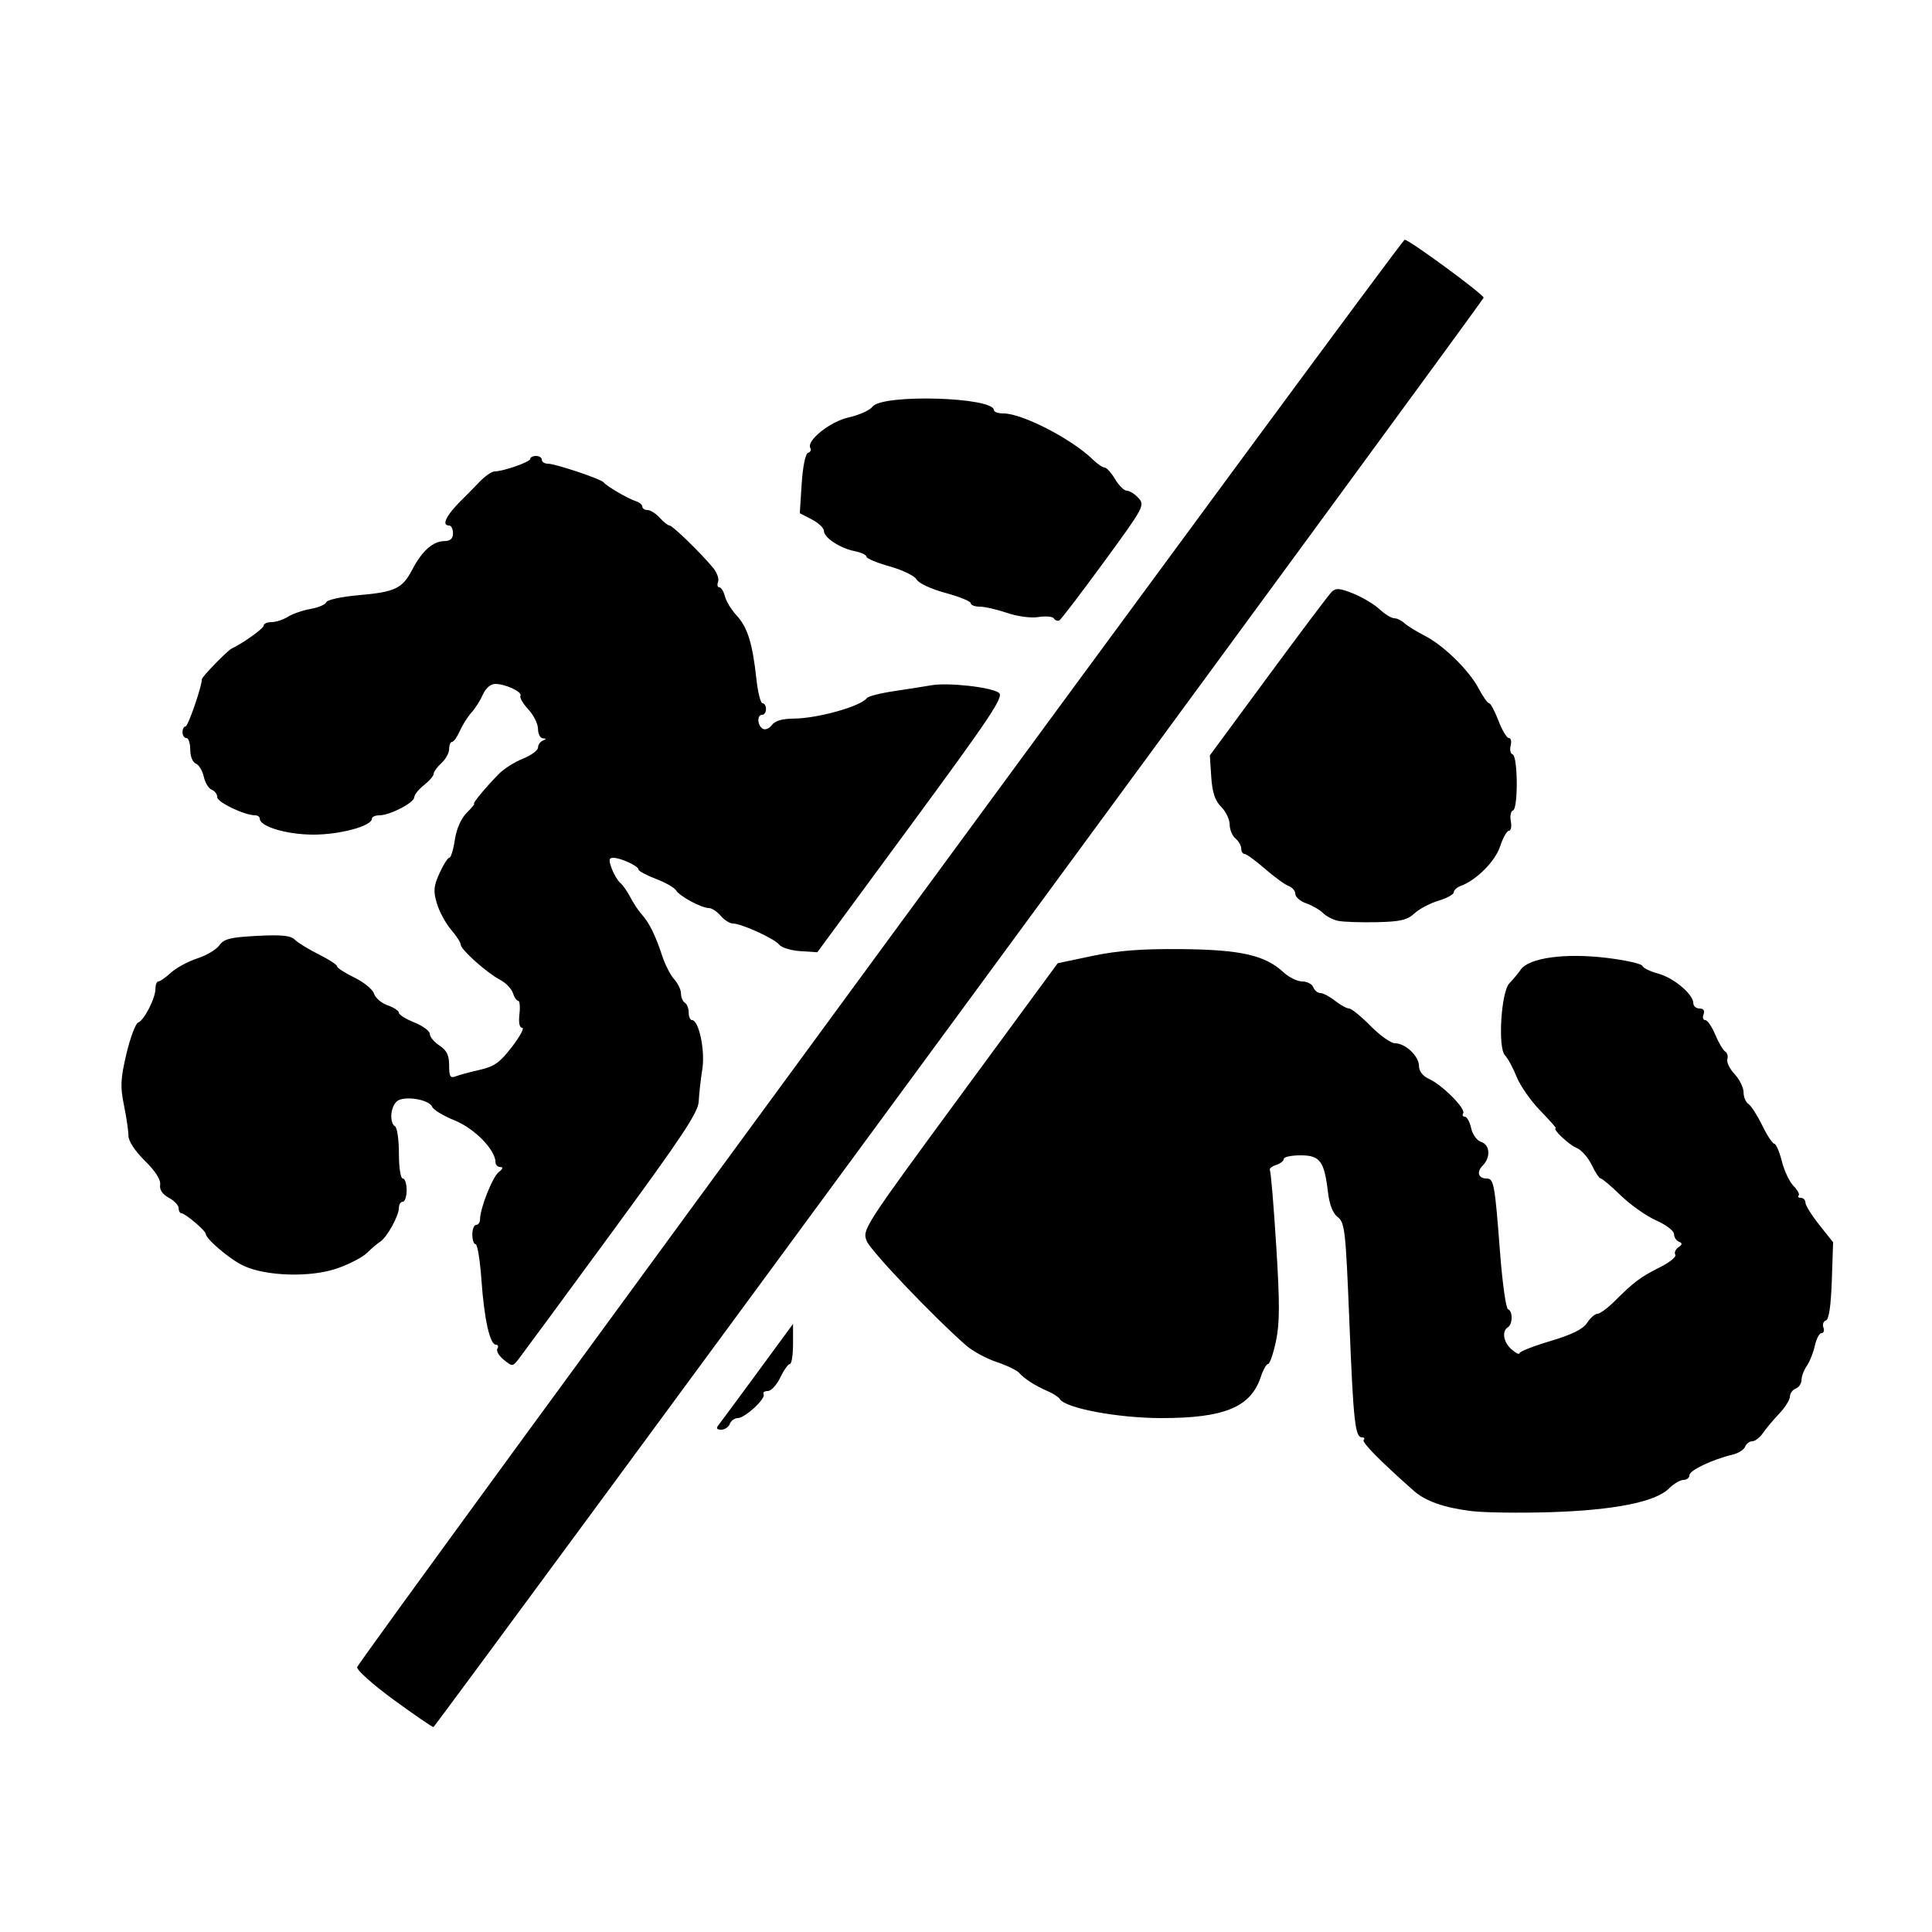
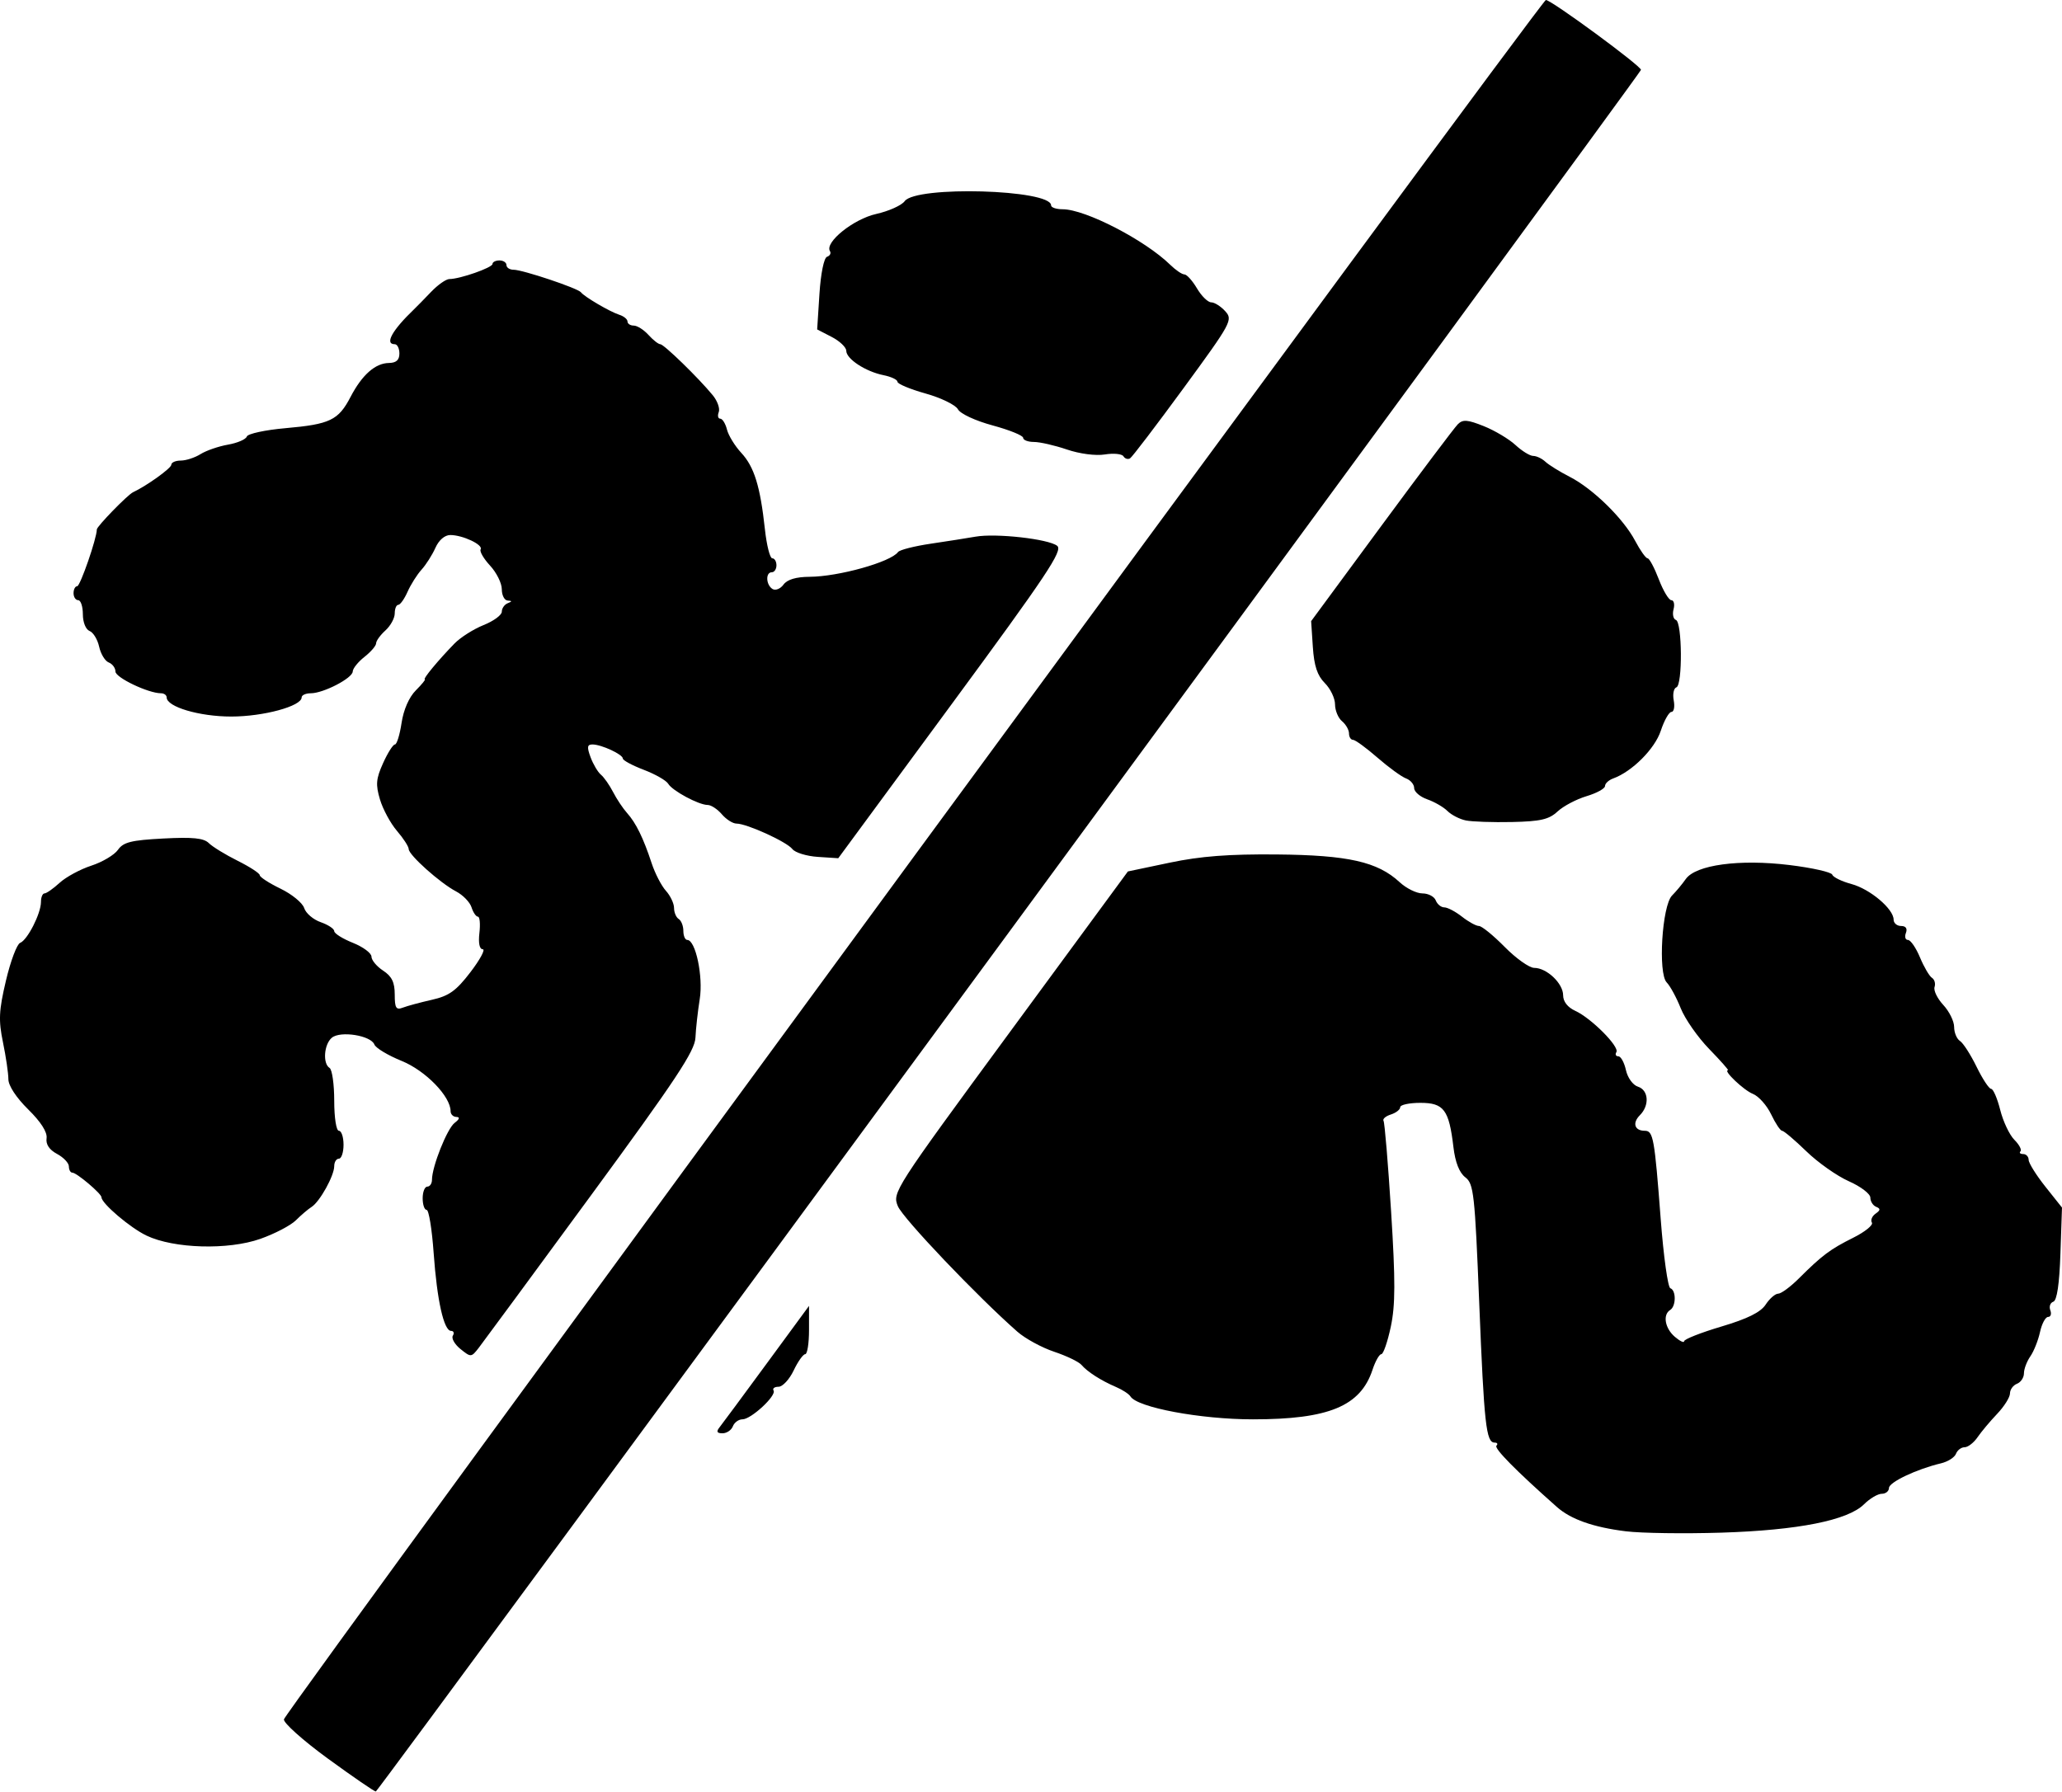
- <svg xmlns="http://www.w3.org/2000/svg" id="svg5591" version="1.1" width="500" height="500" viewBox="0 0 500 500">
+ <svg xmlns="http://www.w3.org/2000/svg" id="svg5591" version="1.1" width="442.973" height="384.924" viewBox="0 0 442.973 384.924">
  <defs id="defs5595" />
-   <path style="fill:#000000" d="m 101.872,439.895 c -5.358,-3.908 -9.605,-7.706 -9.438,-8.441 0.421,-1.854 270.117,-369.363 271.093,-369.414 1.118,-0.058 20.698,14.339 20.431,15.022 -0.546,1.391 -271.283,369.871 -271.782,369.902 -0.309,0.019 -4.945,-3.162 -10.303,-7.07 z m 278.865,-48.835 c -7.021,-0.869 -11.835,-2.566 -14.843,-5.232 -8.811,-7.808 -13.543,-12.609 -12.982,-13.169 0.362,-0.362 0.186,-0.659 -0.391,-0.659 -1.829,0 -2.258,-3.887 -3.308,-30 -0.945,-23.487 -1.181,-25.618 -2.988,-27 -1.289,-0.985 -2.165,-3.216 -2.554,-6.5 -0.95,-8.024 -2.053,-9.5 -7.102,-9.5 -2.382,0 -4.331,0.42 -4.331,0.933 0,0.513 -0.907,1.22 -2.015,1.572 -1.108,0.352 -1.813,0.965 -1.567,1.363 0.246,0.398 0.979,9.188 1.629,19.533 0.936,14.893 0.921,20.037 -0.069,24.705 -0.688,3.242 -1.605,5.895 -2.037,5.895 -0.432,0 -1.284,1.509 -1.892,3.353 C 323.704,364.176 316.891,367 300.599,367 c -11.258,0 -24.843,-2.542 -26.315,-4.924 -0.323,-0.523 -1.703,-1.428 -3.067,-2.011 -3.234,-1.383 -6.179,-3.266 -7.457,-4.768 -0.563,-0.661 -3.199,-1.93 -5.859,-2.819 -2.66,-0.889 -6.211,-2.823 -7.892,-4.297 -8.553,-7.504 -24.603,-24.359 -25.687,-26.976 -1.217,-2.939 -0.875,-3.471 24.09,-37.453 l 25.325,-34.472 9,-1.89 c 6.624,-1.391 12.696,-1.856 23,-1.761 15.324,0.142 21.645,1.57 26.376,5.956 1.432,1.328 3.635,2.414 4.895,2.414 1.26,0 2.551,0.675 2.867,1.5 0.317,0.825 1.142,1.5 1.834,1.5 0.692,0 2.402,0.9 3.801,2 1.398,1.1 3.037,2 3.641,2 0.604,0 3.094,2.025 5.534,4.5 2.44,2.475 5.294,4.5 6.341,4.5 2.692,0 6.211,3.336 6.211,5.889 0,1.352 0.973,2.597 2.611,3.344 3.415,1.556 9.542,7.71 8.828,8.866 -0.307,0.496 -0.116,0.902 0.422,0.902 0.539,0 1.272,1.33 1.629,2.955 0.364,1.658 1.496,3.224 2.579,3.567 2.304,0.731 2.53,4.022 0.421,6.13 -1.672,1.672 -1.147,3.348 1.049,3.348 1.822,0 2.095,1.514 3.425,19 0.607,7.975 1.538,14.65 2.069,14.833 1.27,0.438 1.245,3.876 -0.034,4.667 -1.643,1.016 -1.136,3.939 1,5.768 1.1,0.942 2,1.366 2,0.943 0,-0.423 3.594,-1.839 7.986,-3.145 5.62,-1.671 8.441,-3.07 9.523,-4.72 0.845,-1.29 2.057,-2.346 2.693,-2.346 0.636,0 2.624,-1.462 4.417,-3.25 5.022,-5.004 6.733,-6.286 11.702,-8.768 2.531,-1.264 4.336,-2.727 4.012,-3.252 -0.324,-0.525 0.031,-1.388 0.789,-1.918 1.066,-0.746 1.095,-1.079 0.128,-1.472 -0.688,-0.279 -1.25,-1.17 -1.25,-1.98 0,-0.81 -2.077,-2.392 -4.616,-3.515 -2.539,-1.123 -6.654,-4.023 -9.145,-6.444 C 416.985,306.981 414.646,305 414.277,305 c -0.368,0 -1.426,-1.585 -2.35,-3.523 -0.924,-1.937 -2.695,-3.921 -3.935,-4.409 C 406.055,296.307 401.521,292 402.658,292 c 0.221,0 -1.602,-2.061 -4.05,-4.579 -2.448,-2.519 -5.197,-6.456 -6.108,-8.75 -0.912,-2.294 -2.265,-4.786 -3.007,-5.539 -1.903,-1.929 -1.007,-16.523 1.146,-18.676 0.855,-0.855 2.177,-2.443 2.938,-3.53 2.148,-3.066 11.534,-4.337 22.305,-3.02 4.868,0.596 9,1.527 9.181,2.071 0.181,0.544 2.034,1.447 4.118,2.008 3.997,1.076 9.056,5.351 9.056,7.652 0,0.75 0.723,1.364 1.607,1.364 1.018,0 1.396,0.55 1.031,1.5 -0.317,0.825 -0.117,1.5 0.444,1.5 0.561,0 1.722,1.688 2.581,3.75 0.859,2.062 2.016,4.035 2.571,4.384 0.555,0.349 0.808,1.24 0.561,1.98 -0.247,0.74 0.598,2.475 1.878,3.855 1.28,1.38 2.327,3.504 2.327,4.72 0,1.216 0.563,2.57 1.251,3.01 0.688,0.44 2.295,2.937 3.57,5.55 1.276,2.612 2.684,4.75 3.13,4.75 0.446,0 1.323,2.034 1.949,4.519 0.626,2.486 1.992,5.373 3.035,6.417 1.044,1.044 1.635,2.16 1.314,2.481 -0.321,0.321 -0.058,0.583 0.583,0.583 0.642,0 1.171,0.562 1.176,1.25 0.005,0.688 1.619,3.275 3.586,5.749 l 3.576,4.499 -0.336,9.918 c -0.221,6.534 -0.743,10.054 -1.53,10.315 -0.657,0.218 -0.946,1.043 -0.643,1.832 0.303,0.789 0.088,1.435 -0.477,1.435 -0.565,0 -1.346,1.462 -1.735,3.25 -0.389,1.788 -1.325,4.138 -2.079,5.223 -0.755,1.085 -1.372,2.724 -1.372,3.643 0,0.919 -0.675,1.93 -1.5,2.246 -0.825,0.317 -1.5,1.249 -1.5,2.073 0,0.823 -1.238,2.796 -2.75,4.385 -1.512,1.588 -3.412,3.854 -4.221,5.034 C 455.458,372.034 454.206,373 453.485,373 c -0.721,0 -1.554,0.634 -1.852,1.41 -0.298,0.775 -1.746,1.696 -3.219,2.045 -5.206,1.235 -11.17,4.061 -11.174,5.295 -0.002,0.688 -0.699,1.25 -1.549,1.25 -0.85,0 -2.563,1.012 -3.806,2.25 -3.472,3.456 -14.17,5.585 -30.649,6.1 -7.975,0.249 -17.2,0.119 -20.5,-0.29 z M 185.987,368.75 c 0.547,-0.688 5.102,-6.847 10.122,-13.687 l 9.128,-12.437 0,5.187 c 0,2.853 -0.367,5.187 -0.815,5.187 -0.448,0 -1.566,1.575 -2.484,3.5 -0.918,1.925 -2.378,3.5 -3.244,3.5 -0.866,0 -1.35,0.364 -1.075,0.809 0.676,1.094 -4.827,6.191 -6.685,6.191 -0.816,0 -1.742,0.675 -2.058,1.5 -0.317,0.825 -1.32,1.5 -2.229,1.5 -1.187,0 -1.373,-0.353 -0.66,-1.25 z m -55.621,-16.847 c -1.254,-1.016 -1.995,-2.309 -1.646,-2.875 0.349,-0.565 0.18,-1.028 -0.377,-1.028 -1.559,0 -3.025,-6.558 -3.747,-16.75 -0.36,-5.088 -1.038,-9.25 -1.507,-9.25 -0.469,0 -0.852,-1.125 -0.852,-2.5 0,-1.375 0.45,-2.5 1,-2.5 0.55,0 1,-0.659 1,-1.465 0,-2.831 3.25,-10.998 4.866,-12.228 1.053,-0.802 1.19,-1.255 0.384,-1.276 -0.688,-0.018 -1.25,-0.57 -1.25,-1.228 0,-3.191 -5.379,-8.725 -10.503,-10.805 -2.942,-1.194 -5.583,-2.782 -5.87,-3.53 -0.746,-1.945 -7.293,-2.991 -9.137,-1.46 -1.687,1.4 -2,5.557 -0.489,6.491 0.55,0.34 1,3.516 1,7.059 0,3.627 0.437,6.441 1,6.441 0.55,0 1,1.35 1,3 0,1.65 -0.45,3 -1,3 -0.55,0 -1,0.718 -1,1.596 0,2.06 -3.102,7.652 -4.863,8.767 -0.75,0.475 -2.265,1.765 -3.367,2.867 -1.102,1.102 -4.539,2.899 -7.637,3.993 -6.914,2.441 -18.566,2.11 -24.454,-0.696 -3.51,-1.673 -9.68,-6.923 -9.68,-8.237 0,-0.775 -5.332,-5.287 -6.25,-5.288 -0.412,-6.7e-4 -0.75,-0.6 -0.75,-1.332 0,-0.732 -1.145,-1.944 -2.544,-2.693 -1.666,-0.891 -2.443,-2.057 -2.25,-3.377 0.189,-1.294 -1.226,-3.511 -3.956,-6.197 -2.556,-2.515 -4.25,-5.099 -4.25,-6.482 0,-1.265 -0.523,-4.83 -1.161,-7.922 -0.981,-4.751 -0.883,-6.804 0.637,-13.256 0.989,-4.199 2.362,-7.85 3.051,-8.115 1.566,-0.601 4.473,-6.309 4.473,-8.782 0,-1.016 0.342,-1.846 0.76,-1.846 0.418,0 1.881,-1.024 3.25,-2.277 1.369,-1.252 4.435,-2.91 6.812,-3.684 2.377,-0.774 4.95,-2.304 5.719,-3.401 1.155,-1.649 2.841,-2.07 9.741,-2.432 6.346,-0.333 8.688,-0.096 9.781,0.989 0.79,0.785 3.575,2.492 6.187,3.793 2.612,1.301 4.75,2.696 4.75,3.099 0,0.403 2.004,1.704 4.454,2.89 2.45,1.186 4.742,3.064 5.094,4.174 0.352,1.11 1.948,2.474 3.546,3.031 1.598,0.557 2.906,1.423 2.906,1.923 0,0.501 1.8,1.63 4,2.511 2.2,0.88 4,2.216 4,2.969 0,0.753 1.125,2.105 2.5,3.006 1.877,1.23 2.5,2.509 2.5,5.13 0,2.913 0.29,3.381 1.748,2.821 0.961,-0.369 3.774,-1.128 6.25,-1.687 3.677,-0.83 5.193,-1.918 8.267,-5.936 2.071,-2.706 3.259,-4.92 2.641,-4.92 -0.696,0 -0.969,-1.333 -0.716,-3.5 0.225,-1.925 0.079,-3.5 -0.323,-3.5 -0.403,0 -1.019,-0.905 -1.37,-2.011 -0.351,-1.106 -1.844,-2.642 -3.317,-3.414 -3.432,-1.798 -10.179,-7.828 -10.18,-9.1 -6.7e-4,-0.536 -1.13,-2.287 -2.51,-3.892 -1.38,-1.604 -3.024,-4.638 -3.655,-6.741 -0.964,-3.217 -0.859,-4.461 0.662,-7.833 0.994,-2.205 2.138,-4.009 2.542,-4.009 0.404,0 1.047,-2.082 1.428,-4.626 0.426,-2.842 1.609,-5.541 3.068,-7 C 122.078,209.069 122.945,208 122.698,208 c -0.515,0 2.948,-4.177 6.378,-7.691 1.287,-1.318 4.099,-3.101 6.25,-3.962 2.151,-0.861 3.911,-2.153 3.911,-2.873 0,-0.719 0.562,-1.535 1.25,-1.812 1,-0.404 1,-0.52 0,-0.583 -0.688,-0.043 -1.25,-1.138 -1.25,-2.433 0,-1.295 -1.132,-3.576 -2.516,-5.069 -1.384,-1.493 -2.298,-3.068 -2.031,-3.5 0.602,-0.975 -3.853,-3.077 -6.521,-3.077 -1.191,0 -2.459,1.091 -3.196,2.75 -0.672,1.512 -2.012,3.622 -2.978,4.688 -0.966,1.066 -2.317,3.203 -3.001,4.75 -0.685,1.547 -1.585,2.812 -2.001,2.812 -0.416,0 -0.756,0.83 -0.756,1.845 0,1.015 -0.9,2.659 -2,3.655 -1.1,0.995 -2,2.238 -2,2.761 0,0.523 -1.125,1.836 -2.5,2.918 -1.375,1.082 -2.511,2.496 -2.525,3.144 -0.03,1.428 -6.294,4.677 -9.016,4.677 -1.077,0 -1.959,0.401 -1.959,0.891 0,1.879 -8.206,4.109 -15.119,4.109 -6.859,0 -13.881,-2.081 -13.881,-4.114 0,-0.487 -0.547,-0.886 -1.217,-0.886 -2.725,0 -9.783,-3.367 -9.783,-4.667 0,-0.768 -0.647,-1.644 -1.439,-1.948 -0.791,-0.304 -1.719,-1.827 -2.061,-3.385 -0.342,-1.558 -1.27,-3.081 -2.061,-3.385 -0.814,-0.312 -1.439,-1.869 -1.439,-3.584 0,-1.667 -0.45,-3.031 -1,-3.031 -0.55,0 -1,-0.675 -1,-1.5 0,-0.825 0.35,-1.5 0.778,-1.5 0.652,0 4.222,-10.316 4.222,-12.199 0,-0.655 6.6,-7.439 7.775,-7.991 2.964,-1.394 8.225,-5.172 8.225,-5.908 0,-0.496 0.916,-0.901 2.035,-0.901 1.119,0 3.032,-0.624 4.25,-1.388 1.218,-0.763 3.87,-1.678 5.892,-2.032 2.022,-0.354 3.842,-1.138 4.043,-1.742 0.201,-0.604 3.947,-1.414 8.323,-1.799 9.552,-0.841 11.35,-1.704 13.957,-6.704 2.477,-4.752 5.31,-7.259 8.25,-7.303 1.572,-0.023 2.25,-0.636 2.25,-2.033 0,-1.1 -0.45,-2 -1,-2 -2.216,0 -0.563,-2.991 4.144,-7.5 0.574,-0.55 2.227,-2.237 3.673,-3.75 1.446,-1.512 3.211,-2.75 3.922,-2.75 2.252,0 9.262,-2.455 9.262,-3.243 0,-0.416 0.675,-0.757 1.5,-0.757 0.825,0 1.5,0.45 1.5,1 0,0.55 0.689,1 1.532,1 1.943,0 13.8,3.97 14.468,4.845 0.745,0.976 6.244,4.197 8.251,4.834 0.963,0.305 1.75,0.953 1.75,1.438 0,0.486 0.605,0.883 1.345,0.883 0.74,0 2.159,0.9 3.155,2 0.995,1.1 2.14,2 2.543,2 0.776,0 8.202,7.224 11.278,10.97 1.001,1.22 1.578,2.851 1.281,3.624 -0.297,0.773 -0.152,1.406 0.321,1.406 0.473,0 1.123,1.048 1.444,2.328 0.321,1.28 1.704,3.537 3.074,5.014 2.783,3.003 4.078,7.187 5.078,16.408 0.373,3.438 1.083,6.25 1.579,6.25 0.496,0 0.902,0.675 0.902,1.5 0,0.825 -0.45,1.5 -1,1.5 -1.377,0 -1.262,2.72 0.152,3.594 0.633,0.391 1.696,-0.032 2.36,-0.941 0.8,-1.094 2.691,-1.661 5.598,-1.677 6.234,-0.034 17.433,-3.168 19.006,-5.319 0.339,-0.464 3.489,-1.268 7,-1.788 3.511,-0.52 7.86,-1.204 9.665,-1.52 4.393,-0.77 15.652,0.496 17.526,1.97 1.272,1.001 -2.194,6.201 -22.765,34.153 l -24.265,32.972 -4.389,-0.288 c -2.414,-0.158 -4.877,-0.917 -5.473,-1.687 C 200.443,242.909 191.862,239 189.645,239 c -0.785,0 -2.197,-0.9 -3.139,-2 -0.942,-1.1 -2.31,-2 -3.04,-2 -1.919,0 -7.598,-3.049 -8.482,-4.554 -0.415,-0.706 -2.777,-2.056 -5.25,-3 -2.473,-0.944 -4.496,-2.034 -4.496,-2.421 0,-0.885 -4.614,-3.025 -6.522,-3.025 -1.139,0 -1.221,0.557 -0.408,2.75 0.561,1.512 1.563,3.2 2.225,3.75 0.663,0.55 1.839,2.23 2.615,3.733 0.775,1.503 2.125,3.528 3,4.5 1.905,2.117 3.498,5.369 5.274,10.767 0.724,2.2 2.104,4.872 3.066,5.939 0.963,1.066 1.75,2.727 1.75,3.691 0,0.964 0.45,2.031 1,2.37 0.55,0.34 1,1.491 1,2.559 0,1.068 0.378,1.941 0.84,1.941 1.791,0 3.451,7.864 2.681,12.698 -0.421,2.641 -0.837,6.377 -0.924,8.302 -0.131,2.87 -4.184,8.988 -22.527,34 -12.302,16.775 -23.109,31.456 -24.014,32.625 -1.61,2.078 -1.697,2.084 -3.927,0.278 z M 346.325,238.32 c -1.327,-0.276 -3.1,-1.189 -3.94,-2.029 -0.84,-0.84 -2.792,-1.968 -4.338,-2.507 -1.546,-0.539 -2.81,-1.625 -2.81,-2.413 0,-0.788 -0.787,-1.724 -1.75,-2.078 -0.963,-0.355 -3.726,-2.366 -6.141,-4.469 -2.415,-2.103 -4.777,-3.824 -5.25,-3.824 -0.473,0 -0.859,-0.62 -0.859,-1.378 0,-0.758 -0.675,-1.938 -1.5,-2.622 -0.825,-0.685 -1.5,-2.315 -1.5,-3.622 0,-1.308 -0.99,-3.368 -2.201,-4.578 -1.607,-1.607 -2.299,-3.697 -2.566,-7.75 L 313.104,195.5 328.207,175 c 8.306,-11.275 15.69,-21.087 16.408,-21.805 1.074,-1.074 2.063,-1.002 5.58,0.405 2.351,0.941 5.413,2.766 6.805,4.055 1.392,1.29 3.108,2.345 3.813,2.345 0.705,0 1.884,0.562 2.619,1.25 0.735,0.688 3.088,2.147 5.229,3.242 4.976,2.547 11.517,8.951 14.055,13.76 1.088,2.061 2.288,3.747 2.667,3.747 0.379,0 1.463,2.025 2.408,4.5 0.945,2.475 2.16,4.5 2.699,4.5 0.539,0 0.751,0.878 0.47,1.952 -0.281,1.074 -0.053,2.105 0.507,2.291 1.357,0.452 1.454,14.029 0.104,14.479 -0.574,0.191 -0.831,1.457 -0.572,2.813 0.259,1.356 0.041,2.465 -0.485,2.465 -0.526,0 -1.559,1.826 -2.296,4.058 -1.281,3.883 -6.16,8.768 -10.231,10.245 -0.963,0.349 -1.75,1.081 -1.75,1.626 0,0.545 -1.788,1.527 -3.973,2.181 -2.185,0.655 -4.987,2.135 -6.226,3.29 -1.833,1.708 -3.658,2.13 -9.777,2.261 -4.138,0.089 -8.609,-0.065 -9.936,-0.341 z m -73.537,-78.238 c -0.323,-0.523 -2.121,-0.702 -3.996,-0.397 -1.971,0.32 -5.412,-0.13 -8.16,-1.066 C 258.019,157.729 254.836,157 253.559,157 c -1.277,0 -2.322,-0.4 -2.322,-0.889 0,-0.489 -2.948,-1.687 -6.552,-2.662 -3.708,-1.004 -6.945,-2.509 -7.458,-3.468 -0.499,-0.932 -3.625,-2.457 -6.948,-3.389 -3.323,-0.932 -6.042,-2.066 -6.042,-2.518 0,-0.453 -1.348,-1.093 -2.996,-1.422 -3.844,-0.769 -8.004,-3.492 -8.004,-5.24 0,-0.748 -1.407,-2.087 -3.126,-2.976 l -3.126,-1.616 0.489,-7.614 c 0.283,-4.415 0.969,-7.774 1.632,-7.995 0.629,-0.21 0.91,-0.759 0.625,-1.22 -1.166,-1.886 5.059,-6.887 9.927,-7.975 2.706,-0.605 5.466,-1.845 6.132,-2.756 2.449,-3.349 31.447,-2.518 31.447,0.901 0,0.462 1.116,0.84 2.48,0.84 4.868,0 17.689,6.619 23.125,11.94 1.158,1.133 2.523,2.06 3.034,2.06 0.511,0 1.727,1.35 2.701,3 0.975,1.65 2.352,3 3.061,3 0.709,0 2.068,0.861 3.02,1.914 1.666,1.841 1.327,2.467 -8.947,16.504 -5.873,8.024 -11.052,14.821 -11.508,15.103 -0.456,0.282 -1.094,0.085 -1.417,-0.438 z" id="path5601" />
+   <path style="fill:#000000" d="M 70.436,377.855 C 65.078,373.947 60.831,370.149 60.998,369.414 61.419,367.56 331.115,0.051 332.091,1.7249211e-4 333.209,-0.057 352.789,14.339 352.522,15.022 351.976,16.413 81.239,384.893 80.739,384.924 c -0.309,0.019 -4.945,-3.162 -10.303,-7.07 z m 278.865,-48.835 c -7.021,-0.869 -11.835,-2.566 -14.843,-5.232 -8.811,-7.808 -13.543,-12.609 -12.982,-13.169 0.362,-0.362 0.186,-0.659 -0.391,-0.659 -1.829,0 -2.258,-3.887 -3.308,-30 -0.945,-23.487 -1.181,-25.618 -2.988,-27 -1.289,-0.985 -2.165,-3.216 -2.554,-6.5 -0.95,-8.024 -2.053,-9.5 -7.102,-9.5 -2.382,0 -4.331,0.42 -4.331,0.933 0,0.513 -0.907,1.22 -2.015,1.572 -1.108,0.352 -1.813,0.965 -1.567,1.363 0.246,0.398 0.979,9.188 1.629,19.533 0.936,14.893 0.921,20.037 -0.069,24.705 -0.688,3.242 -1.605,5.895 -2.037,5.895 -0.432,0 -1.284,1.509 -1.892,3.353 -2.582,7.823 -9.395,10.647 -25.687,10.647 -11.258,0 -24.843,-2.542 -26.315,-4.924 -0.323,-0.523 -1.703,-1.428 -3.067,-2.011 -3.234,-1.383 -6.179,-3.266 -7.457,-4.768 -0.563,-0.661 -3.199,-1.93 -5.859,-2.819 -2.66,-0.889 -6.211,-2.823 -7.892,-4.297 -8.553,-7.504 -24.603,-24.359 -25.687,-26.976 -1.217,-2.939 -0.875,-3.471 24.09,-37.453 l 25.325,-34.472 9,-1.89 c 6.624,-1.391 12.696,-1.856 23,-1.761 15.324,0.142 21.645,1.57 26.376,5.956 1.432,1.328 3.635,2.414 4.895,2.414 1.26,0 2.551,0.675 2.867,1.5 0.317,0.825 1.142,1.5 1.834,1.5 0.692,0 2.402,0.9 3.801,2 1.398,1.1 3.037,2 3.641,2 0.604,0 3.094,2.025 5.534,4.5 2.44,2.475 5.294,4.5 6.341,4.5 2.692,0 6.211,3.336 6.211,5.889 0,1.352 0.973,2.597 2.611,3.344 3.415,1.556 9.542,7.71 8.828,8.866 -0.307,0.496 -0.116,0.902 0.422,0.902 0.539,0 1.272,1.33 1.629,2.955 0.364,1.658 1.496,3.224 2.579,3.567 2.304,0.731 2.53,4.022 0.421,6.13 -1.672,1.672 -1.147,3.348 1.049,3.348 1.822,0 2.095,1.514 3.425,19 0.607,7.975 1.538,14.65 2.069,14.833 1.27,0.438 1.245,3.876 -0.034,4.667 -1.643,1.016 -1.136,3.939 1,5.768 1.1,0.942 2,1.366 2,0.943 0,-0.423 3.594,-1.839 7.986,-3.145 5.62,-1.671 8.441,-3.07 9.523,-4.72 0.845,-1.29 2.057,-2.346 2.693,-2.346 0.636,0 2.624,-1.462 4.417,-3.25 5.022,-5.004 6.733,-6.286 11.702,-8.768 2.531,-1.264 4.336,-2.727 4.012,-3.252 -0.324,-0.525 0.031,-1.388 0.789,-1.918 1.066,-0.746 1.095,-1.079 0.128,-1.472 -0.688,-0.279 -1.25,-1.17 -1.25,-1.98 0,-0.81 -2.077,-2.392 -4.616,-3.515 -2.539,-1.123 -6.654,-4.023 -9.145,-6.444 -2.491,-2.421 -4.83,-4.402 -5.199,-4.402 -0.368,0 -1.426,-1.585 -2.35,-3.523 -0.924,-1.937 -2.695,-3.921 -3.935,-4.409 -1.938,-0.761 -6.471,-5.069 -5.335,-5.069 0.221,0 -1.602,-2.061 -4.05,-4.579 -2.448,-2.519 -5.197,-6.456 -6.108,-8.75 -0.912,-2.294 -2.265,-4.786 -3.007,-5.539 -1.903,-1.929 -1.007,-16.523 1.146,-18.676 0.855,-0.855 2.177,-2.443 2.938,-3.53 2.148,-3.066 11.534,-4.337 22.305,-3.02 4.868,0.596 9,1.527 9.181,2.071 0.181,0.544 2.034,1.447 4.118,2.008 3.997,1.076 9.056,5.351 9.056,7.652 0,0.75 0.723,1.364 1.607,1.364 1.018,0 1.396,0.55 1.031,1.5 -0.317,0.825 -0.117,1.5 0.444,1.5 0.561,0 1.722,1.688 2.581,3.75 0.859,2.062 2.016,4.035 2.571,4.384 0.555,0.349 0.808,1.24 0.561,1.98 -0.247,0.74 0.598,2.475 1.878,3.855 1.28,1.38 2.327,3.504 2.327,4.72 0,1.216 0.563,2.57 1.251,3.01 0.688,0.44 2.295,2.937 3.57,5.55 1.276,2.612 2.684,4.75 3.13,4.75 0.446,0 1.323,2.034 1.949,4.519 0.626,2.486 1.992,5.373 3.035,6.417 1.044,1.044 1.635,2.16 1.314,2.481 -0.321,0.321 -0.058,0.583 0.583,0.583 0.642,0 1.171,0.562 1.176,1.25 0.005,0.688 1.619,3.275 3.586,5.749 l 3.576,4.499 -0.336,9.918 c -0.221,6.534 -0.743,10.054 -1.53,10.315 -0.657,0.218 -0.946,1.043 -0.643,1.832 0.303,0.789 0.088,1.435 -0.477,1.435 -0.565,0 -1.346,1.462 -1.735,3.25 -0.389,1.788 -1.325,4.138 -2.079,5.223 -0.755,1.085 -1.372,2.724 -1.372,3.643 0,0.919 -0.675,1.93 -1.5,2.246 -0.825,0.317 -1.5,1.249 -1.5,2.073 0,0.823 -1.238,2.796 -2.75,4.385 -1.512,1.588 -3.412,3.854 -4.221,5.034 -0.809,1.181 -2.061,2.147 -2.781,2.147 -0.721,0 -1.554,0.634 -1.852,1.41 -0.298,0.775 -1.746,1.696 -3.219,2.045 -5.206,1.235 -11.17,4.061 -11.174,5.295 -0.002,0.688 -0.699,1.25 -1.549,1.25 -0.85,0 -2.563,1.012 -3.806,2.25 -3.472,3.456 -14.17,5.585 -30.649,6.1 -7.975,0.249 -17.2,0.119 -20.5,-0.29 z M 154.55,306.709 c 0.547,-0.688 5.102,-6.847 10.122,-13.687 l 9.128,-12.437 0,5.187 c 0,2.853 -0.367,5.187 -0.815,5.187 -0.448,0 -1.566,1.575 -2.484,3.5 -0.918,1.925 -2.378,3.5 -3.244,3.5 -0.866,0 -1.35,0.364 -1.075,0.809 0.676,1.094 -4.827,6.191 -6.685,6.191 -0.816,0 -1.742,0.675 -2.058,1.5 -0.317,0.825 -1.32,1.5 -2.229,1.5 -1.187,0 -1.373,-0.353 -0.66,-1.25 z M 98.929,289.862 c -1.254,-1.016 -1.995,-2.309 -1.646,-2.875 0.349,-0.565 0.18,-1.028 -0.377,-1.028 -1.559,0 -3.025,-6.558 -3.747,-16.75 -0.36,-5.088 -1.038,-9.25 -1.507,-9.25 -0.469,0 -0.852,-1.125 -0.852,-2.5 0,-1.375 0.45,-2.5 1,-2.5 0.55,0 1,-0.659 1,-1.465 0,-2.831 3.25,-10.998 4.866,-12.228 1.053,-0.802 1.19,-1.255 0.384,-1.276 -0.688,-0.018 -1.25,-0.57 -1.25,-1.228 0,-3.191 -5.379,-8.725 -10.503,-10.805 -2.942,-1.194 -5.583,-2.782 -5.87,-3.53 -0.746,-1.945 -7.293,-2.991 -9.137,-1.46 -1.687,1.4 -2,5.557 -0.489,6.491 0.55,0.34 1,3.516 1,7.059 0,3.627 0.437,6.441 1,6.441 0.55,0 1,1.35 1,3 0,1.65 -0.45,3 -1,3 -0.55,0 -1,0.718 -1,1.596 0,2.06 -3.102,7.652 -4.863,8.767 -0.75,0.475 -2.265,1.765 -3.367,2.867 -1.102,1.102 -4.539,2.899 -7.637,3.993 -6.914,2.441 -18.566,2.11 -24.454,-0.696 -3.51,-1.673 -9.68,-6.923 -9.68,-8.237 0,-0.775 -5.332,-5.287 -6.25,-5.288 -0.412,-6.7e-4 -0.75,-0.6 -0.75,-1.332 0,-0.732 -1.145,-1.944 -2.544,-2.693 -1.666,-0.891 -2.443,-2.057 -2.25,-3.377 0.189,-1.294 -1.226,-3.511 -3.956,-6.197 -2.556,-2.515 -4.25,-5.099 -4.25,-6.482 0,-1.265 -0.523,-4.83 -1.161,-7.922 -0.981,-4.751 -0.883,-6.804 0.637,-13.256 0.989,-4.199 2.362,-7.85 3.051,-8.115 1.566,-0.601 4.473,-6.309 4.473,-8.782 0,-1.016 0.342,-1.846 0.76,-1.846 0.418,0 1.881,-1.024 3.25,-2.277 1.369,-1.252 4.435,-2.91 6.812,-3.684 2.377,-0.774 4.95,-2.304 5.719,-3.401 1.155,-1.649 2.841,-2.07 9.741,-2.432 6.346,-0.333 8.688,-0.096 9.781,0.989 0.79,0.785 3.575,2.492 6.187,3.793 2.612,1.301 4.75,2.696 4.75,3.099 0,0.403 2.004,1.704 4.454,2.89 2.45,1.186 4.742,3.064 5.094,4.174 0.352,1.11 1.948,2.474 3.546,3.031 1.598,0.557 2.906,1.423 2.906,1.923 0,0.501 1.8,1.63 4,2.511 2.2,0.88 4,2.216 4,2.969 0,0.753 1.125,2.105 2.5,3.006 1.877,1.23 2.5,2.509 2.5,5.13 0,2.913 0.29,3.381 1.748,2.821 0.961,-0.369 3.774,-1.128 6.25,-1.687 3.677,-0.83 5.193,-1.918 8.267,-5.936 2.071,-2.706 3.259,-4.92 2.641,-4.92 -0.696,0 -0.969,-1.333 -0.716,-3.5 0.225,-1.925 0.079,-3.5 -0.323,-3.5 -0.403,0 -1.019,-0.905 -1.37,-2.011 -0.351,-1.106 -1.844,-2.642 -3.317,-3.414 -3.432,-1.798 -10.179,-7.828 -10.18,-9.1 -6.7e-4,-0.536 -1.13,-2.287 -2.51,-3.892 -1.38,-1.604 -3.024,-4.638 -3.655,-6.741 -0.964,-3.217 -0.859,-4.461 0.662,-7.833 0.994,-2.205 2.138,-4.009 2.542,-4.009 0.404,0 1.047,-2.082 1.428,-4.626 0.426,-2.842 1.609,-5.541 3.068,-7 1.306,-1.306 2.173,-2.374 1.927,-2.374 -0.515,0 2.948,-4.177 6.378,-7.691 1.287,-1.318 4.099,-3.101 6.25,-3.962 2.151,-0.861 3.911,-2.153 3.911,-2.873 0,-0.719 0.562,-1.535 1.25,-1.812 1,-0.404 1,-0.52 0,-0.583 -0.688,-0.043 -1.25,-1.138 -1.25,-2.433 0,-1.295 -1.132,-3.576 -2.516,-5.069 -1.384,-1.493 -2.298,-3.068 -2.031,-3.5 0.602,-0.975 -3.853,-3.077 -6.521,-3.077 -1.191,0 -2.459,1.091 -3.196,2.75 -0.672,1.512 -2.012,3.622 -2.978,4.688 -0.966,1.066 -2.317,3.203 -3.001,4.75 -0.685,1.547 -1.585,2.812 -2.001,2.812 -0.416,0 -0.756,0.83 -0.756,1.845 0,1.015 -0.9,2.659 -2,3.655 -1.1,0.995 -2,2.238 -2,2.761 0,0.523 -1.125,1.836 -2.5,2.918 -1.375,1.082 -2.511,2.496 -2.525,3.144 -0.03,1.428 -6.294,4.677 -9.016,4.677 -1.077,0 -1.959,0.401 -1.959,0.891 0,1.879 -8.206,4.109 -15.119,4.109 -6.859,0 -13.881,-2.081 -13.881,-4.114 0,-0.487 -0.547,-0.886 -1.217,-0.886 -2.725,0 -9.783,-3.367 -9.783,-4.667 0,-0.768 -0.647,-1.644 -1.439,-1.948 -0.791,-0.304 -1.719,-1.827 -2.061,-3.385 -0.342,-1.558 -1.27,-3.081 -2.061,-3.385 -0.814,-0.312 -1.439,-1.869 -1.439,-3.584 0,-1.667 -0.45,-3.031 -1,-3.031 -0.55,0 -1,-0.675 -1,-1.5 0,-0.825 0.35,-1.5 0.778,-1.5 0.652,0 4.222,-10.316 4.222,-12.199 0,-0.655 6.6,-7.439 7.775,-7.991 2.964,-1.394 8.225,-5.172 8.225,-5.908 0,-0.496 0.916,-0.901 2.035,-0.901 1.119,0 3.032,-0.624 4.25,-1.388 1.218,-0.763 3.87,-1.678 5.892,-2.032 2.022,-0.354 3.842,-1.138 4.043,-1.742 0.201,-0.604 3.947,-1.414 8.323,-1.799 9.552,-0.841 11.35,-1.704 13.957,-6.704 2.477,-4.752 5.31,-7.259 8.25,-7.303 1.572,-0.023 2.25,-0.636 2.25,-2.033 0,-1.1 -0.45,-2 -1,-2 -2.216,0 -0.563,-2.991 4.144,-7.5 0.574,-0.55 2.227,-2.237 3.673,-3.75 1.446,-1.512 3.211,-2.75 3.922,-2.75 2.252,0 9.262,-2.455 9.262,-3.243 0,-0.416 0.675,-0.757 1.5,-0.757 0.825,0 1.5,0.45 1.5,1 0,0.55 0.689,1 1.532,1 1.943,0 13.8,3.97 14.468,4.845 0.745,0.976 6.244,4.197 8.251,4.834 0.963,0.305 1.75,0.953 1.75,1.438 0,0.486 0.605,0.883 1.345,0.883 0.74,0 2.159,0.9 3.155,2 0.995,1.1 2.14,2 2.543,2 0.776,0 8.202,7.224 11.278,10.97 1.001,1.22 1.578,2.851 1.281,3.624 -0.297,0.773 -0.152,1.406 0.321,1.406 0.473,0 1.123,1.048 1.444,2.328 0.321,1.28 1.704,3.537 3.074,5.014 2.783,3.003 4.078,7.187 5.078,16.408 0.373,3.438 1.083,6.25 1.579,6.25 0.496,0 0.902,0.675 0.902,1.5 0,0.825 -0.45,1.5 -1,1.5 -1.377,0 -1.262,2.72 0.152,3.594 0.633,0.391 1.696,-0.032 2.36,-0.941 0.8,-1.094 2.691,-1.661 5.598,-1.677 6.234,-0.034 17.433,-3.168 19.006,-5.319 0.339,-0.464 3.489,-1.268 7,-1.788 3.511,-0.52 7.86,-1.204 9.665,-1.52 4.393,-0.77 15.652,0.496 17.526,1.97 1.272,1.001 -2.194,6.201 -22.765,34.153 l -24.265,32.972 -4.389,-0.288 c -2.414,-0.158 -4.877,-0.917 -5.473,-1.687 -1.21,-1.561 -9.791,-5.47 -12.008,-5.47 -0.785,0 -2.197,-0.9 -3.139,-2 -0.942,-1.1 -2.31,-2 -3.04,-2 -1.919,0 -7.598,-3.049 -8.482,-4.554 -0.415,-0.706 -2.777,-2.056 -5.25,-3 -2.473,-0.944 -4.496,-2.034 -4.496,-2.421 0,-0.885 -4.614,-3.025 -6.522,-3.025 -1.139,0 -1.221,0.557 -0.408,2.75 0.561,1.512 1.563,3.2 2.225,3.75 0.663,0.55 1.839,2.23 2.615,3.733 0.775,1.503 2.125,3.528 3,4.5 1.905,2.117 3.498,5.369 5.274,10.767 0.724,2.2 2.104,4.872 3.066,5.939 0.963,1.066 1.75,2.727 1.75,3.691 0,0.964 0.45,2.031 1,2.37 0.55,0.34 1,1.491 1,2.559 0,1.068 0.378,1.941 0.84,1.941 1.791,0 3.451,7.864 2.681,12.698 -0.421,2.641 -0.837,6.377 -0.924,8.302 -0.131,2.87 -4.184,8.988 -22.527,34 -12.302,16.775 -23.109,31.456 -24.014,32.625 -1.61,2.078 -1.697,2.084 -3.927,0.278 z M 314.889,176.28 c -1.327,-0.276 -3.1,-1.189 -3.94,-2.029 -0.84,-0.84 -2.792,-1.968 -4.338,-2.507 -1.546,-0.539 -2.81,-1.625 -2.81,-2.413 0,-0.788 -0.787,-1.724 -1.75,-2.078 -0.963,-0.355 -3.726,-2.366 -6.141,-4.469 -2.415,-2.103 -4.777,-3.824 -5.25,-3.824 -0.473,0 -0.859,-0.62 -0.859,-1.378 0,-0.758 -0.675,-1.938 -1.5,-2.622 -0.825,-0.685 -1.5,-2.315 -1.5,-3.622 0,-1.308 -0.99,-3.368 -2.201,-4.578 -1.607,-1.607 -2.299,-3.697 -2.566,-7.75 l -0.366,-5.549 15.102,-20.5 c 8.306,-11.275 15.69,-21.087 16.408,-21.805 1.074,-1.074 2.063,-1.002 5.58,0.405 2.351,0.941 5.413,2.766 6.805,4.055 1.392,1.29 3.108,2.345 3.813,2.345 0.705,0 1.884,0.562 2.619,1.25 0.735,0.688 3.088,2.147 5.229,3.242 4.976,2.547 11.517,8.951 14.055,13.76 1.088,2.061 2.288,3.747 2.667,3.747 0.379,0 1.463,2.025 2.408,4.5 0.945,2.475 2.16,4.5 2.699,4.5 0.539,0 0.751,0.878 0.47,1.952 -0.281,1.074 -0.053,2.105 0.507,2.291 1.357,0.452 1.454,14.029 0.104,14.479 -0.574,0.191 -0.831,1.457 -0.572,2.813 0.259,1.356 0.041,2.465 -0.485,2.465 -0.526,0 -1.559,1.826 -2.296,4.058 -1.281,3.883 -6.16,8.768 -10.231,10.245 -0.963,0.349 -1.75,1.081 -1.75,1.626 0,0.545 -1.788,1.527 -3.973,2.181 -2.185,0.655 -4.987,2.135 -6.226,3.29 -1.833,1.708 -3.658,2.13 -9.777,2.261 -4.138,0.089 -8.609,-0.065 -9.936,-0.341 z M 241.352,98.042 c -0.323,-0.523 -2.121,-0.702 -3.996,-0.397 -1.971,0.32 -5.412,-0.13 -8.16,-1.066 -2.613,-0.89 -5.796,-1.619 -7.073,-1.619 -1.277,0 -2.322,-0.4 -2.322,-0.889 0,-0.489 -2.948,-1.687 -6.552,-2.662 -3.708,-1.004 -6.945,-2.509 -7.458,-3.468 -0.499,-0.932 -3.625,-2.457 -6.948,-3.389 -3.323,-0.932 -6.042,-2.066 -6.042,-2.518 0,-0.453 -1.348,-1.093 -2.996,-1.422 -3.844,-0.769 -8.004,-3.492 -8.004,-5.24 0,-0.748 -1.407,-2.087 -3.126,-2.976 l -3.126,-1.616 0.489,-7.614 c 0.283,-4.415 0.969,-7.774 1.632,-7.995 0.629,-0.21 0.91,-0.759 0.625,-1.22 -1.166,-1.886 5.059,-6.887 9.927,-7.975 2.706,-0.605 5.466,-1.845 6.132,-2.756 2.449,-3.349 31.447,-2.518 31.447,0.901 0,0.462 1.116,0.84 2.48,0.84 4.868,0 17.689,6.619 23.125,11.94 1.158,1.133 2.523,2.06 3.034,2.06 0.511,0 1.727,1.35 2.701,3 0.975,1.65 2.352,3 3.061,3 0.709,0 2.068,0.861 3.02,1.914 1.666,1.841 1.327,2.467 -8.947,16.504 -5.873,8.024 -11.052,14.821 -11.508,15.103 -0.456,0.282 -1.094,0.085 -1.417,-0.438 z" id="path5601" />
</svg>
